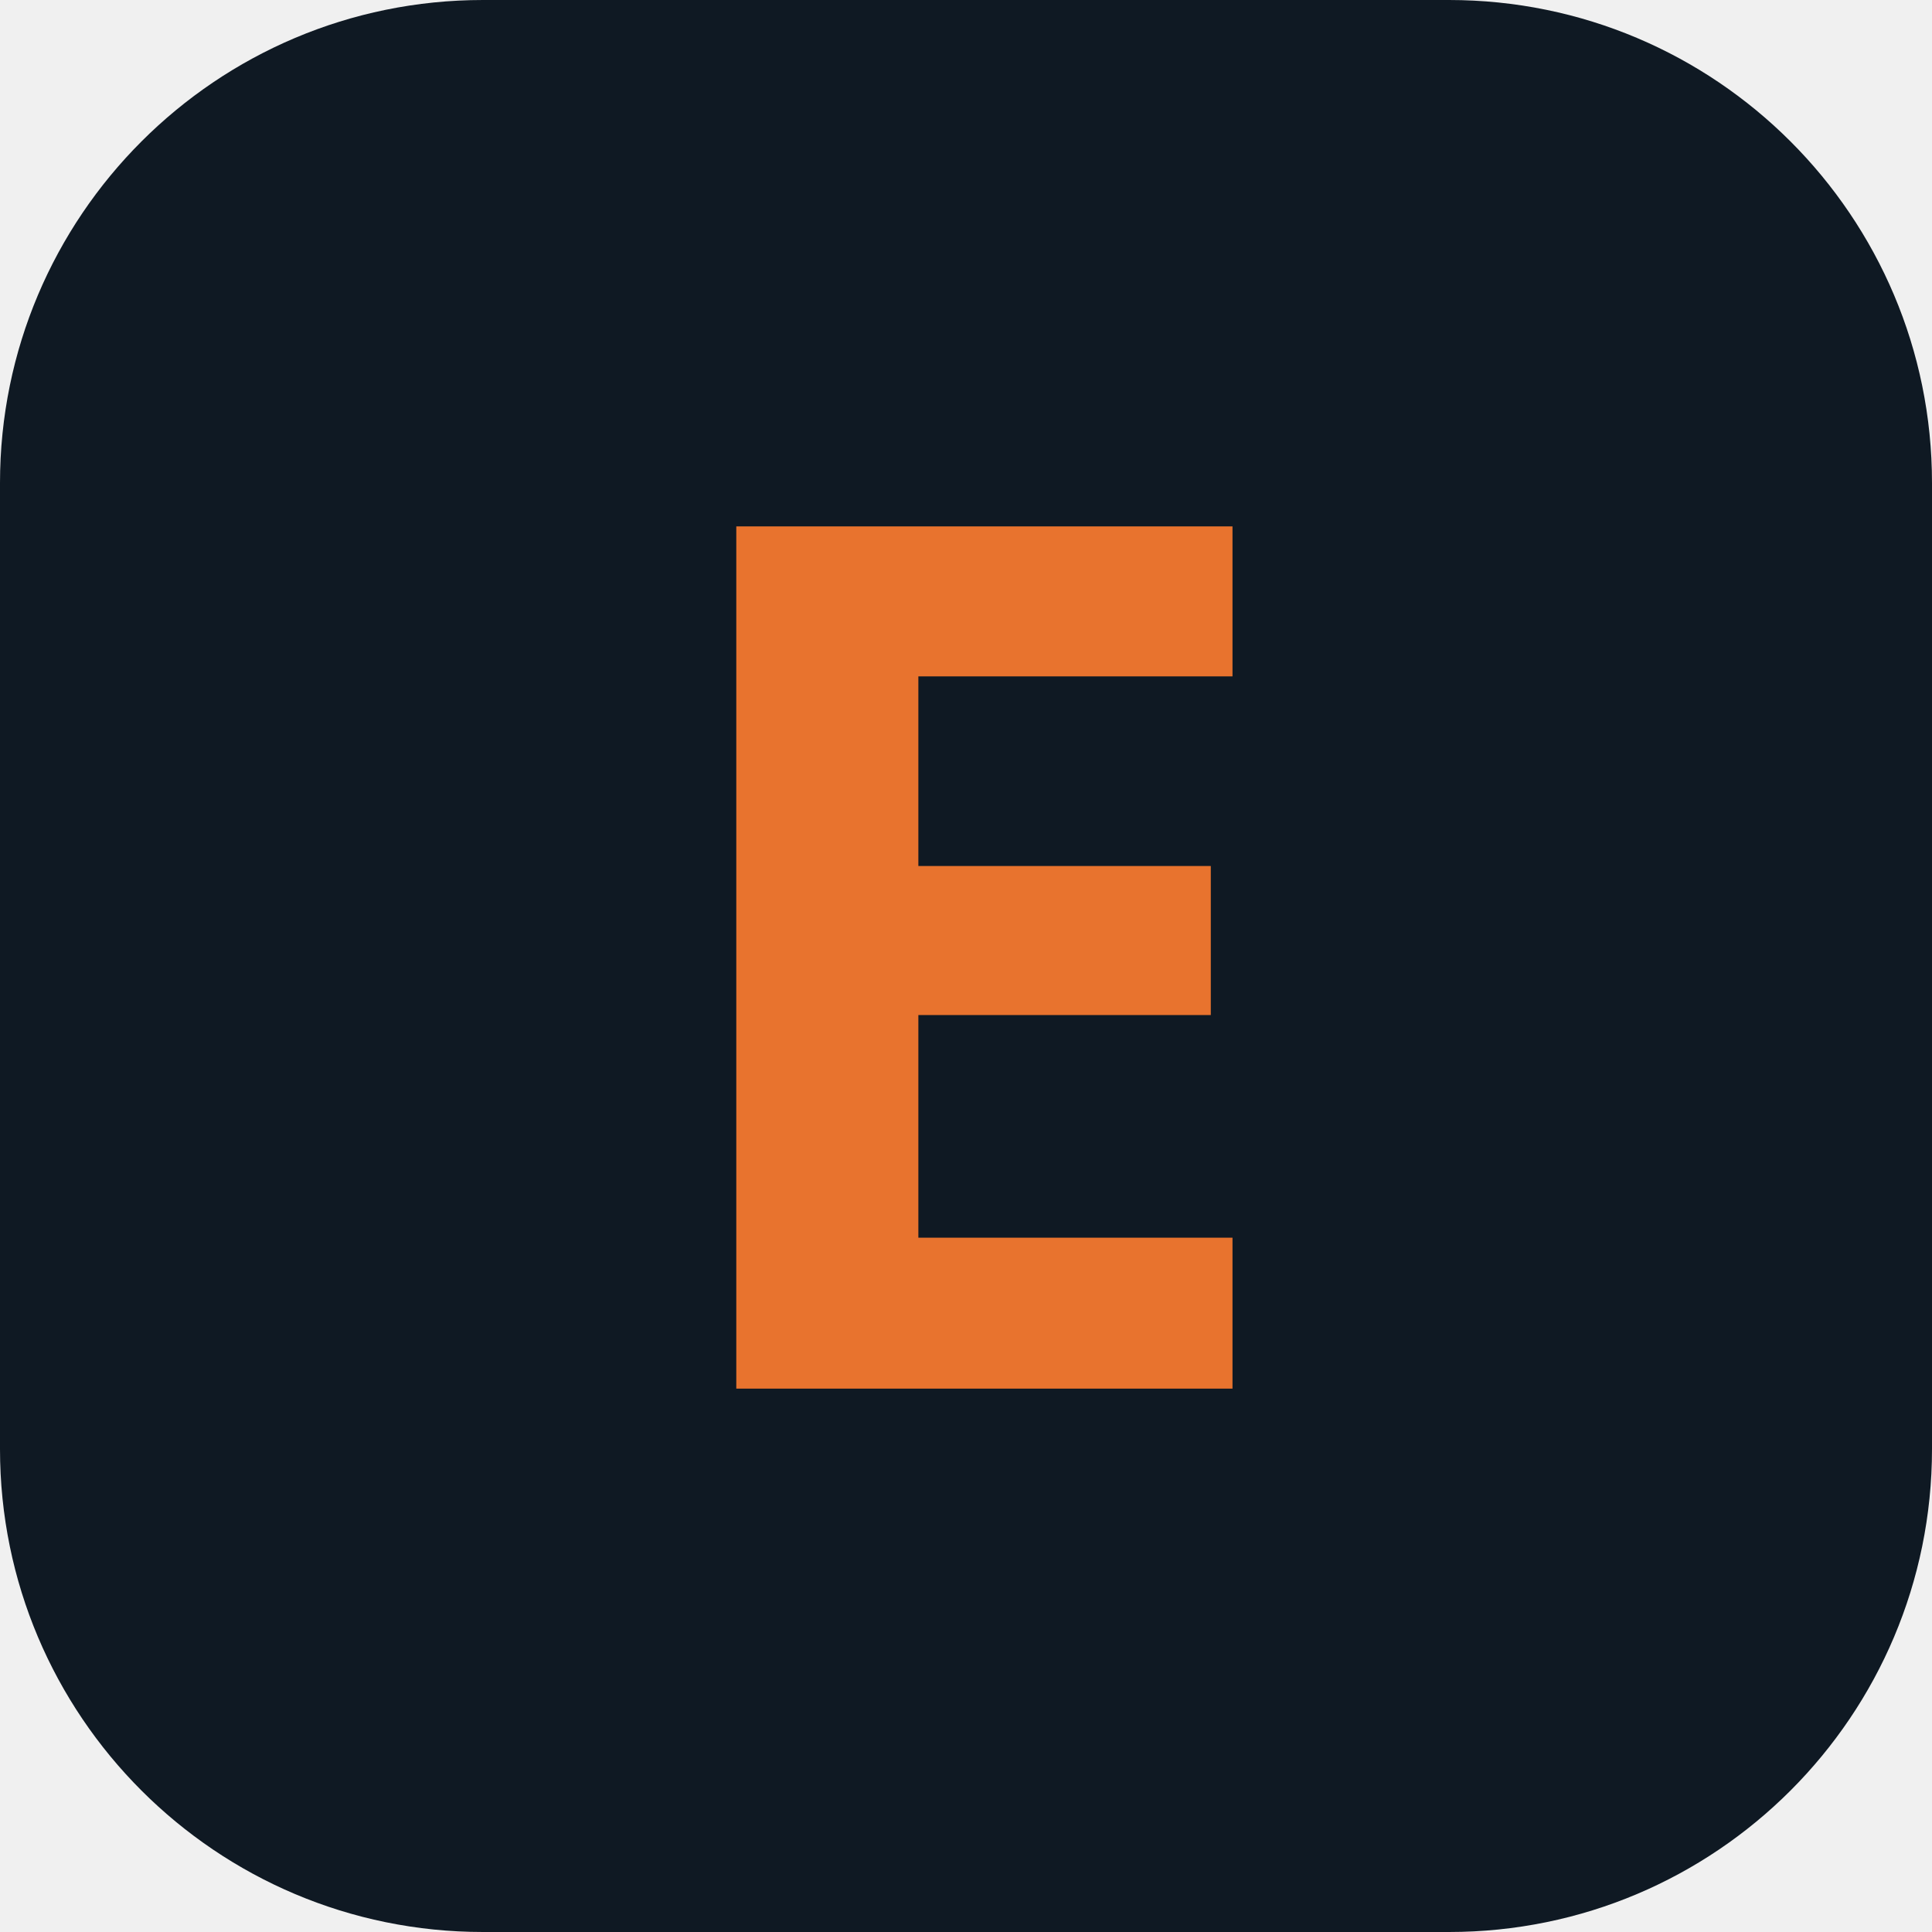
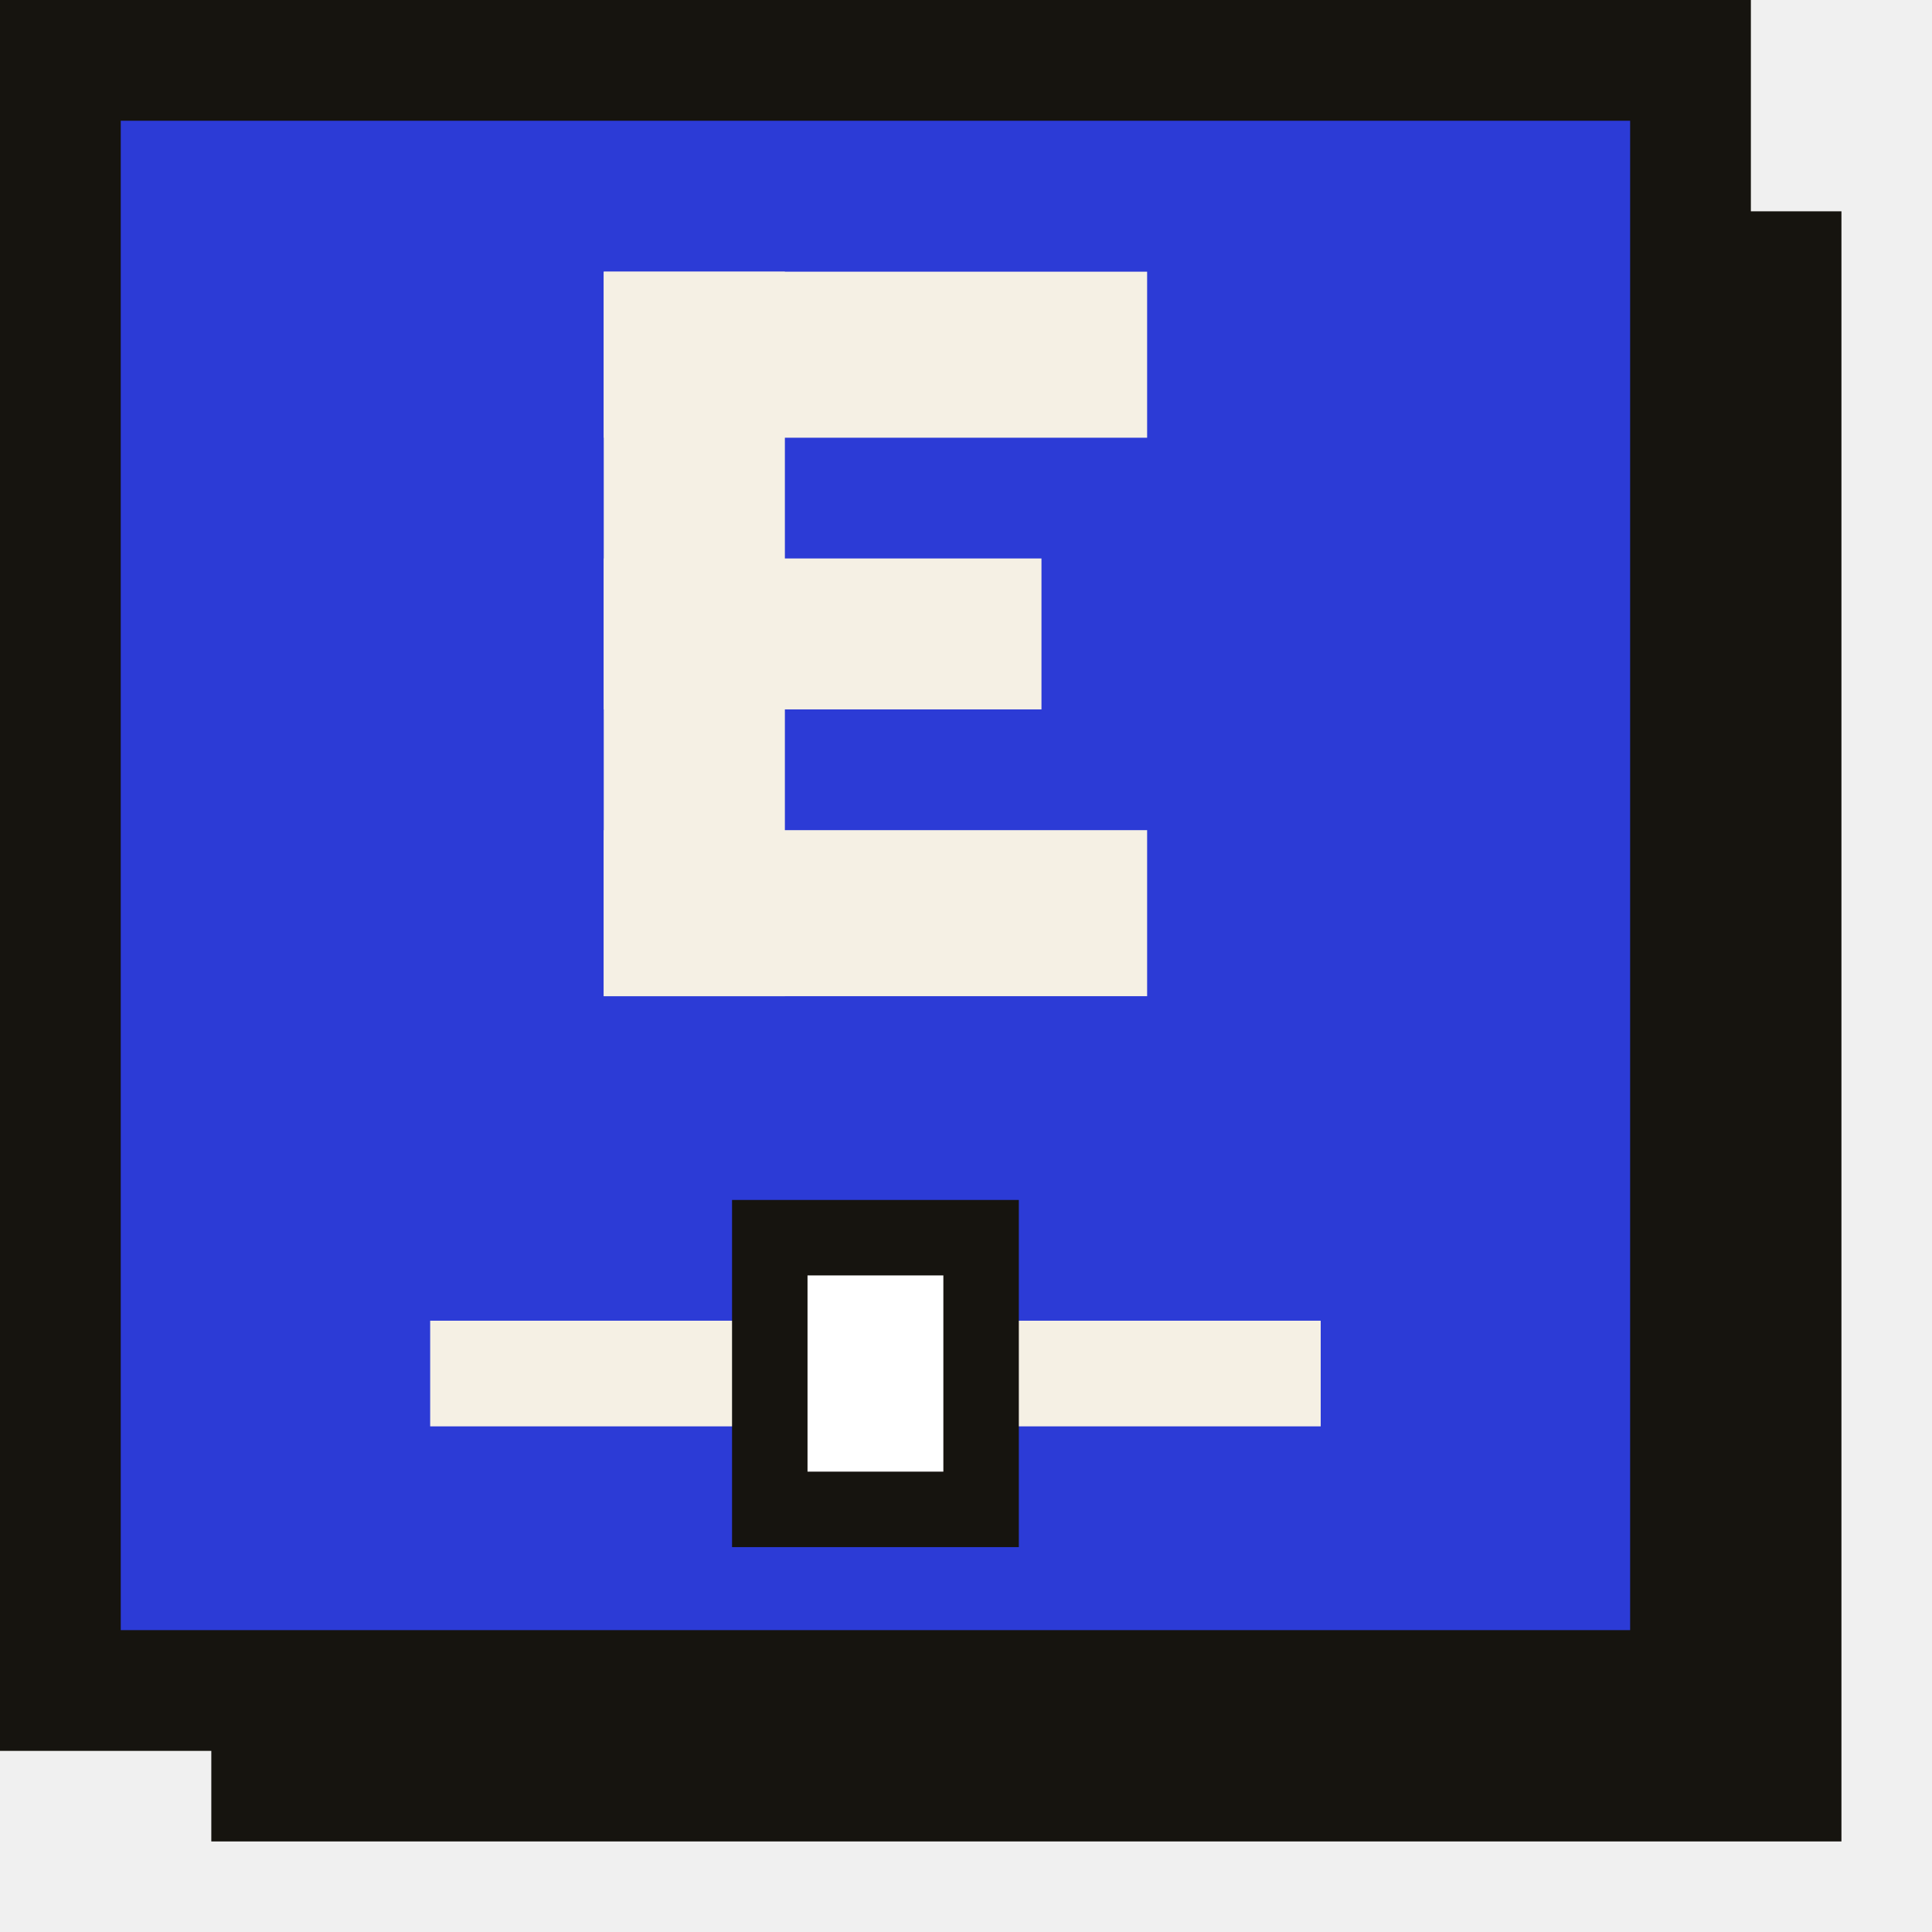
- <svg xmlns="http://www.w3.org/2000/svg" viewBox="0 0 32 32">
-   <rect width="32" height="32" rx="8" fill="#0f1923" />
-   <text x="16" y="23" font-family="system-ui,sans-serif" font-size="20" font-weight="900" text-anchor="middle" fill="#e8732e">E</text>
+ <svg xmlns="http://www.w3.org/2000/svg" width="64" height="64" viewBox="0 0 64 64">
+   <rect x="7" y="7" width="54" height="54" fill="#16140F" />
+   <rect x="2" y="2" width="54" height="54" fill="#2C3BD6" stroke="#16140F" stroke-width="4" />
+   <rect x="20" y="9" width="6" height="24" fill="#F5F0E4" />
+   <rect x="20" y="9" width="18" height="5.5" fill="#F5F0E4" />
+   <rect x="20" y="18.5" width="14.5" height="5" fill="#F5F0E4" />
+   <rect x="20" y="27.5" width="18" height="5.5" fill="#F5F0E4" />
+   <line x1="16" y1="45.5" x2="42" y2="45.5" stroke="#F5F0E4" stroke-width="3.5" stroke-linecap="square" />
+   <rect x="25.5" y="41" width="7" height="9" fill="#FFFFFF" stroke="#16140F" stroke-width="2.5" />
</svg>
